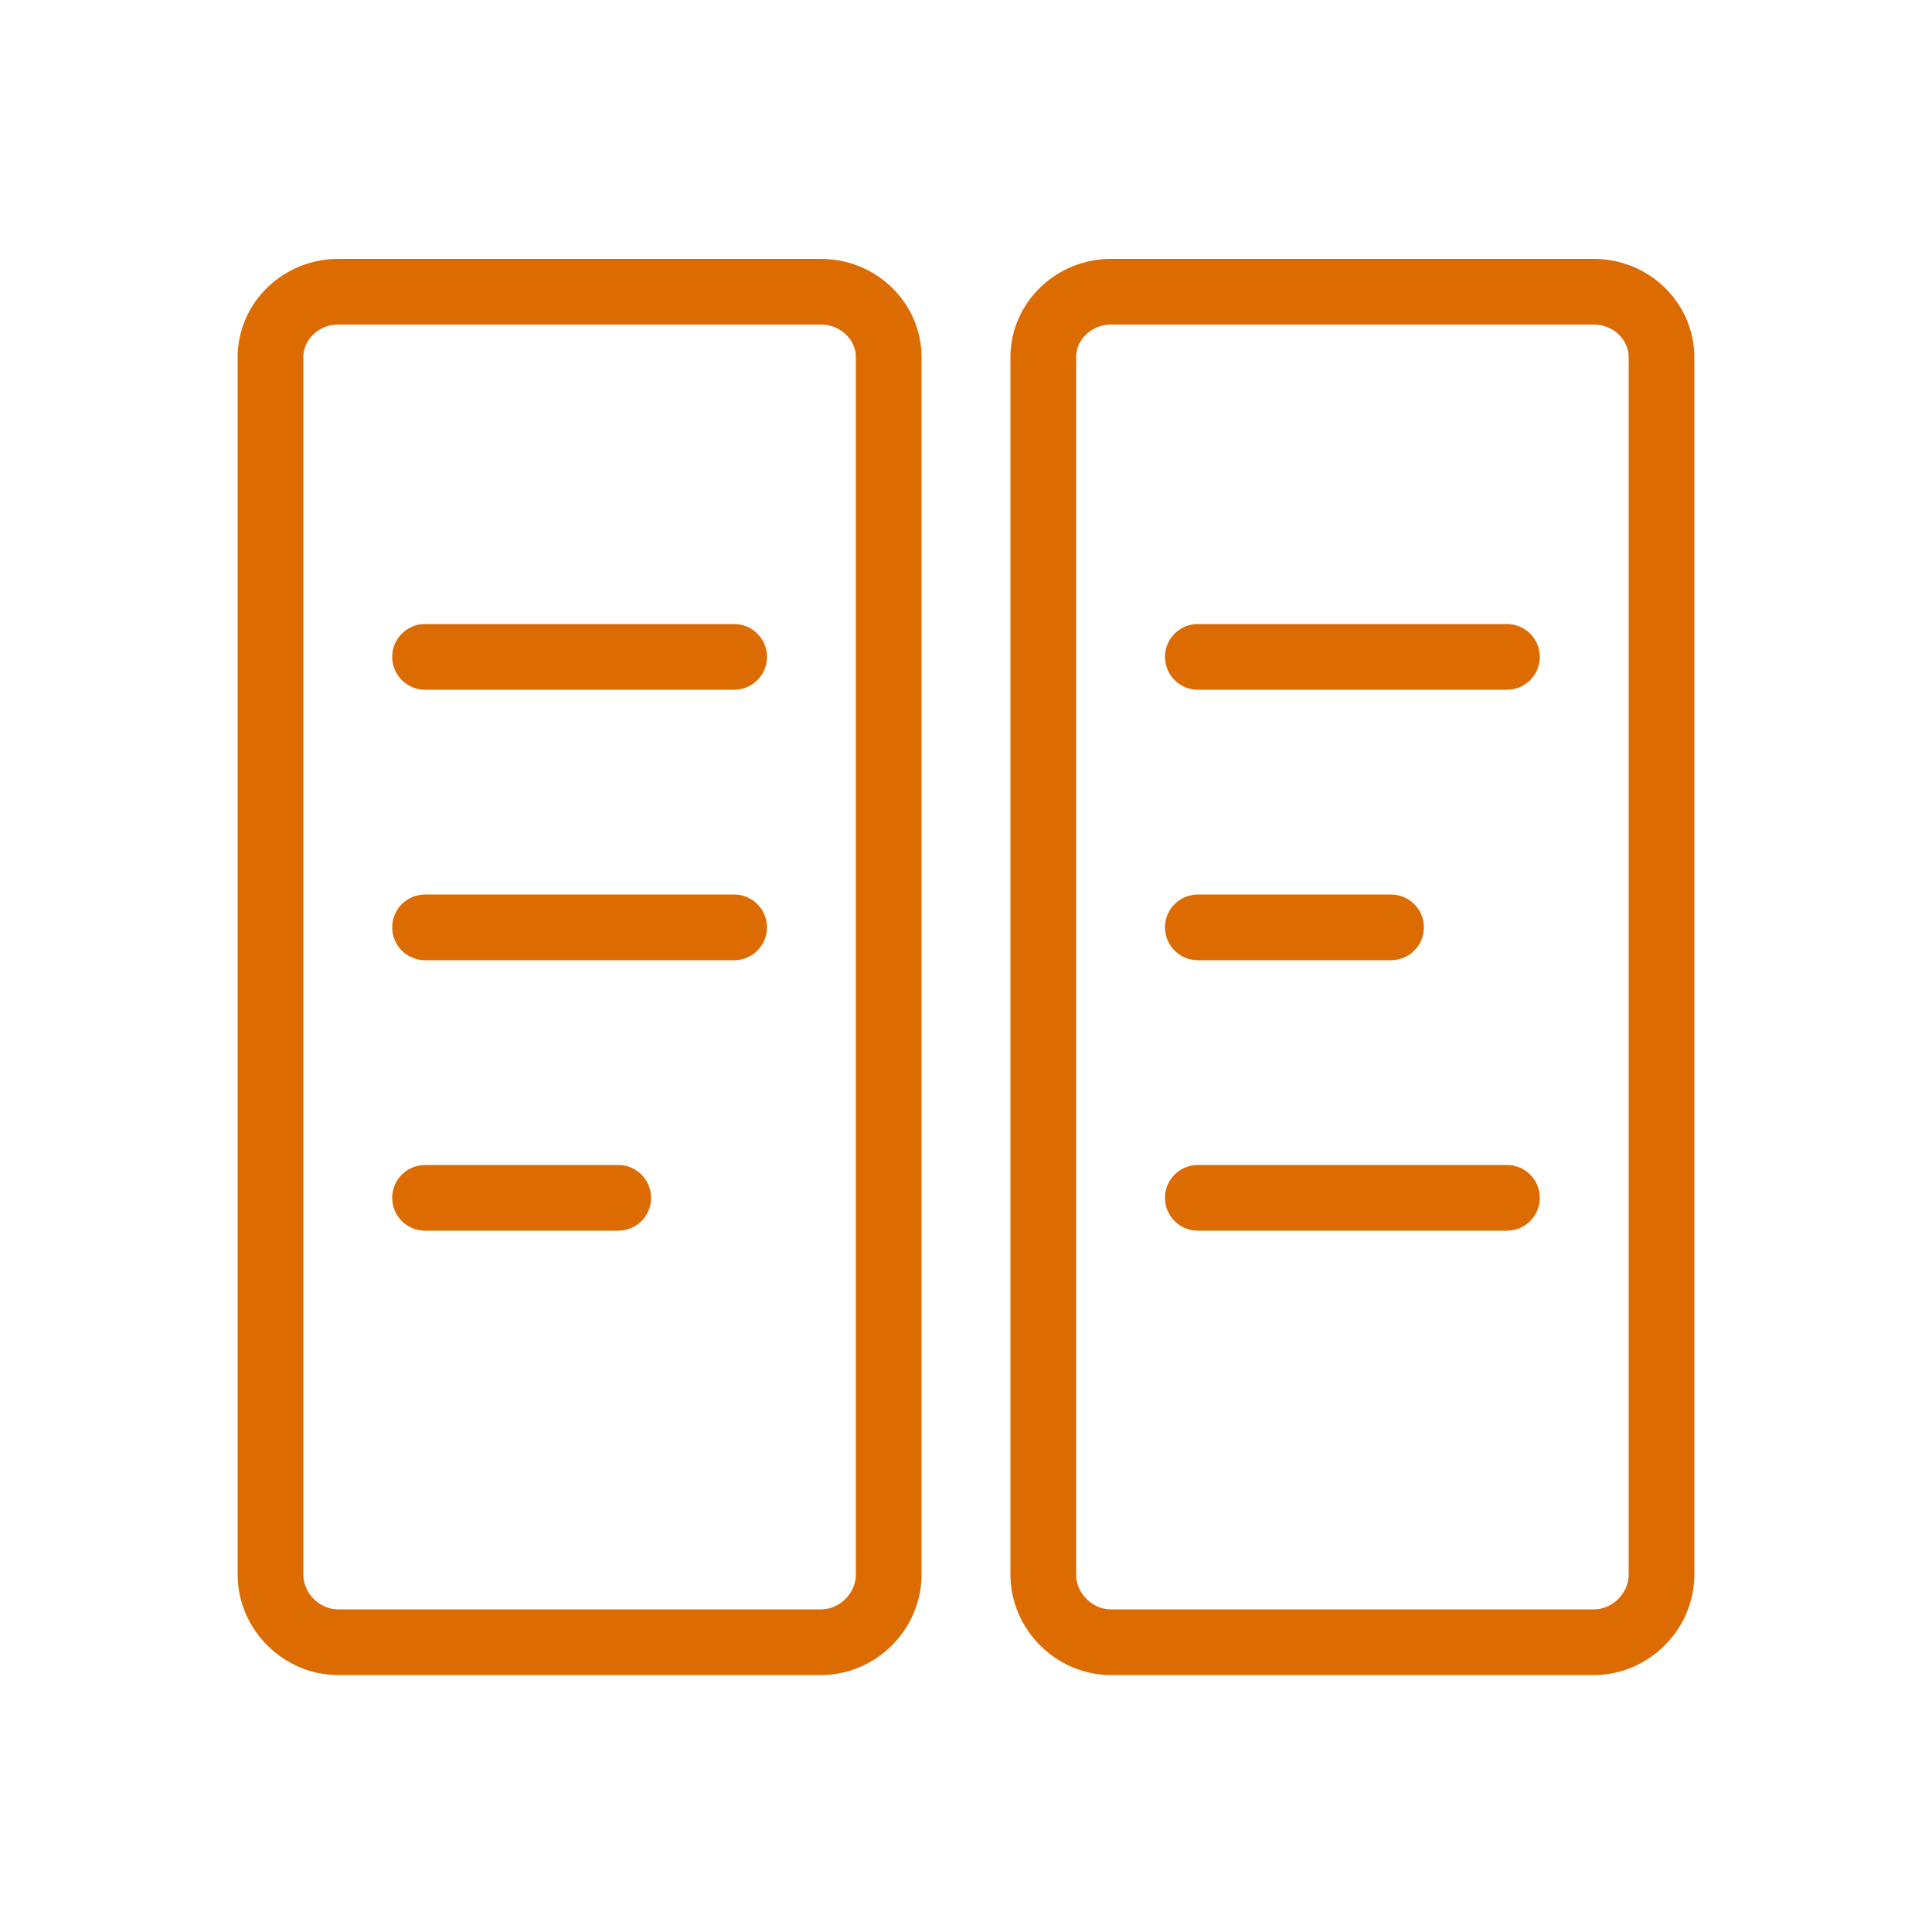
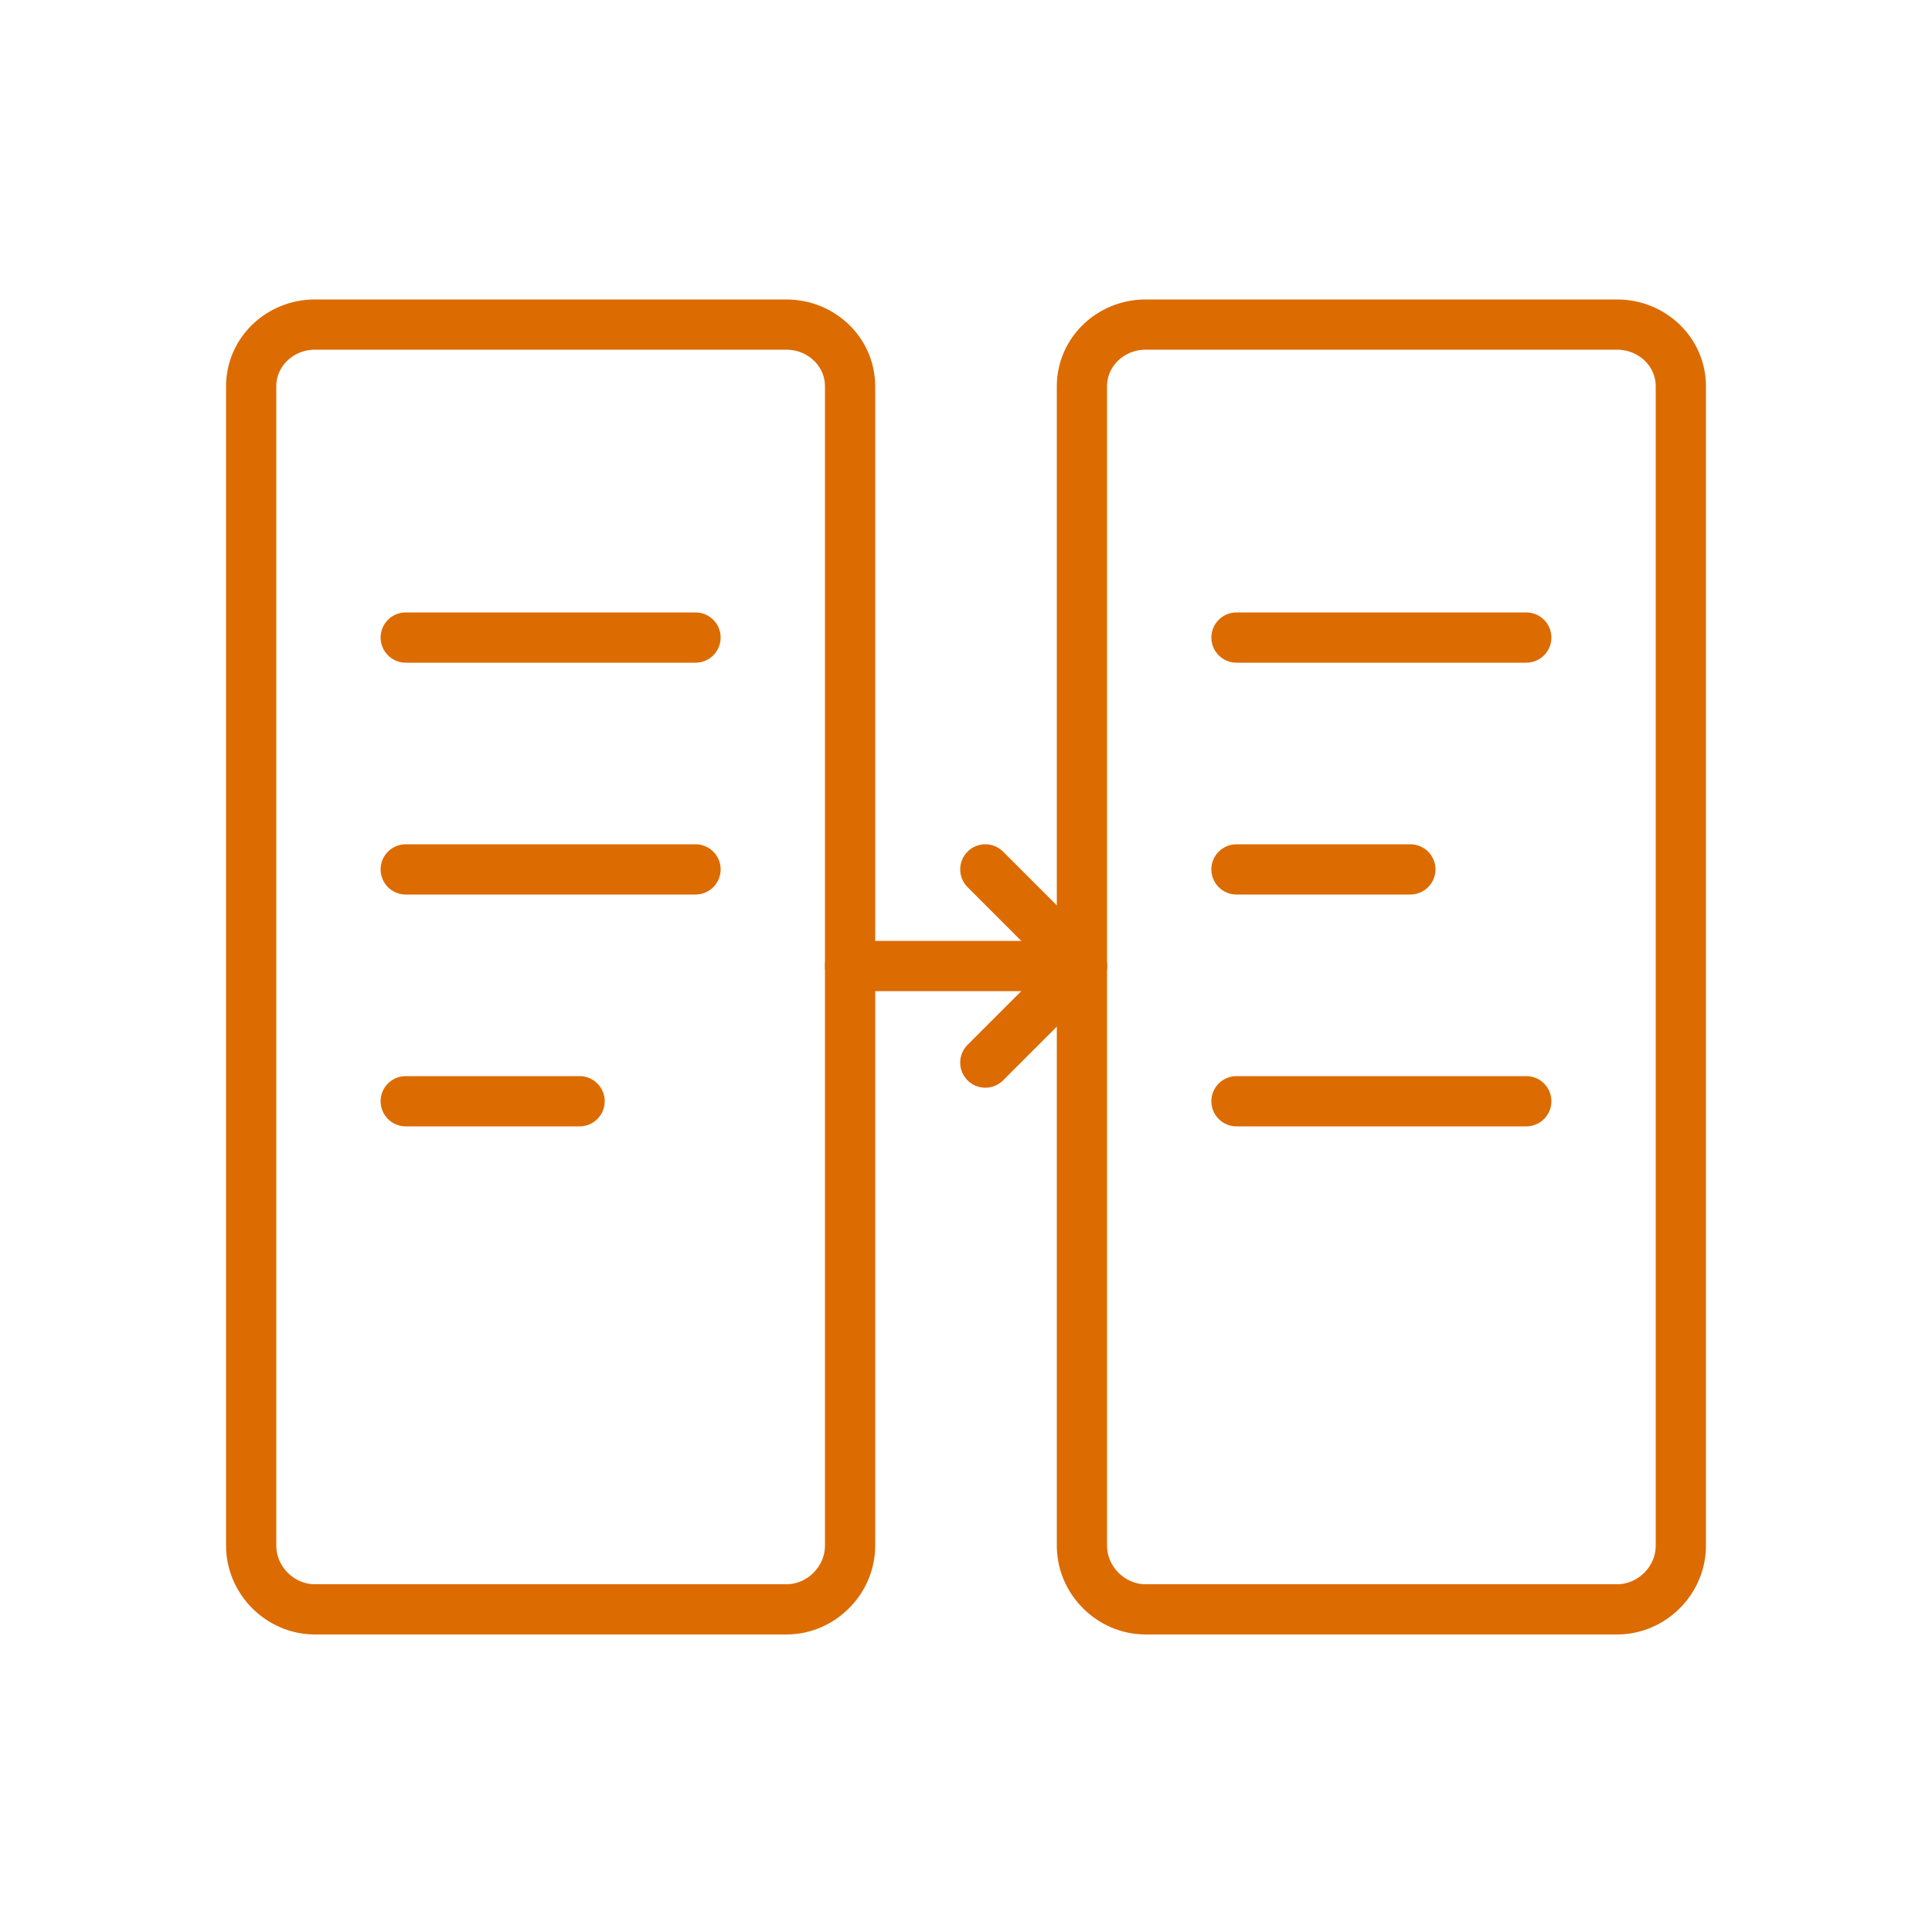
<svg xmlns="http://www.w3.org/2000/svg" viewBox="0 0 100 100">
-   <g stroke="#DC6B01" fill="none" stroke-width="3.4" stroke-linecap="round" stroke-linejoin="round">
-     <path d="M14 18.5c0-1.9 1.6-3.4 3.5-3.4h25c1.9 0 3.5 1.5 3.5 3.4v63c0 1.9-1.6 3.5-3.5 3.5h-25c-1.9 0-3.5-1.6-3.5-3.5Z" />
-     <path d="M54 18.5c0-1.9 1.6-3.4 3.5-3.4h25c1.9 0 3.5 1.5 3.5 3.4v63c0 1.9-1.6 3.5-3.5 3.5h-25c-1.9 0-3.5-1.6-3.5-3.5Z" />
-     <path d="M22 34h16" />
-     <path d="M22 48h16" />
-     <path d="M22 62h10" />
-     <path d="M62 34h16" />
-     <path d="M62 48h10" />
-     <path d="M62 62h16" />
+   <g stroke="#DC6B01" fill="none" stroke-width="2.6" stroke-linecap="round" stroke-linejoin="round">
+     <path d="M13 20c0-1.8 1.5-3.2 3.3-3.2h24.4c1.8 0 3.3 1.4 3.3 3.2v60c0 1.8-1.5 3.3-3.3 3.3H16.3c-1.8 0-3.3-1.5-3.3-3.3Z" />
+     <path d="M56 20c0-1.8 1.5-3.2 3.3-3.2h24.4c1.8 0 3.3 1.4 3.3 3.2v60c0 1.8-1.5 3.3-3.3 3.3H59.3c-1.8 0-3.3-1.5-3.3-3.3Z" />
+     <path d="M21 33h15M21 45h15M21 57h9" />
+     <path d="M64 33h15M64 45h9M64 57h15" />
+     <path d="M44 50h12" />
+     <path d="M51 45l5 5-5 5" />
  </g>
</svg>
